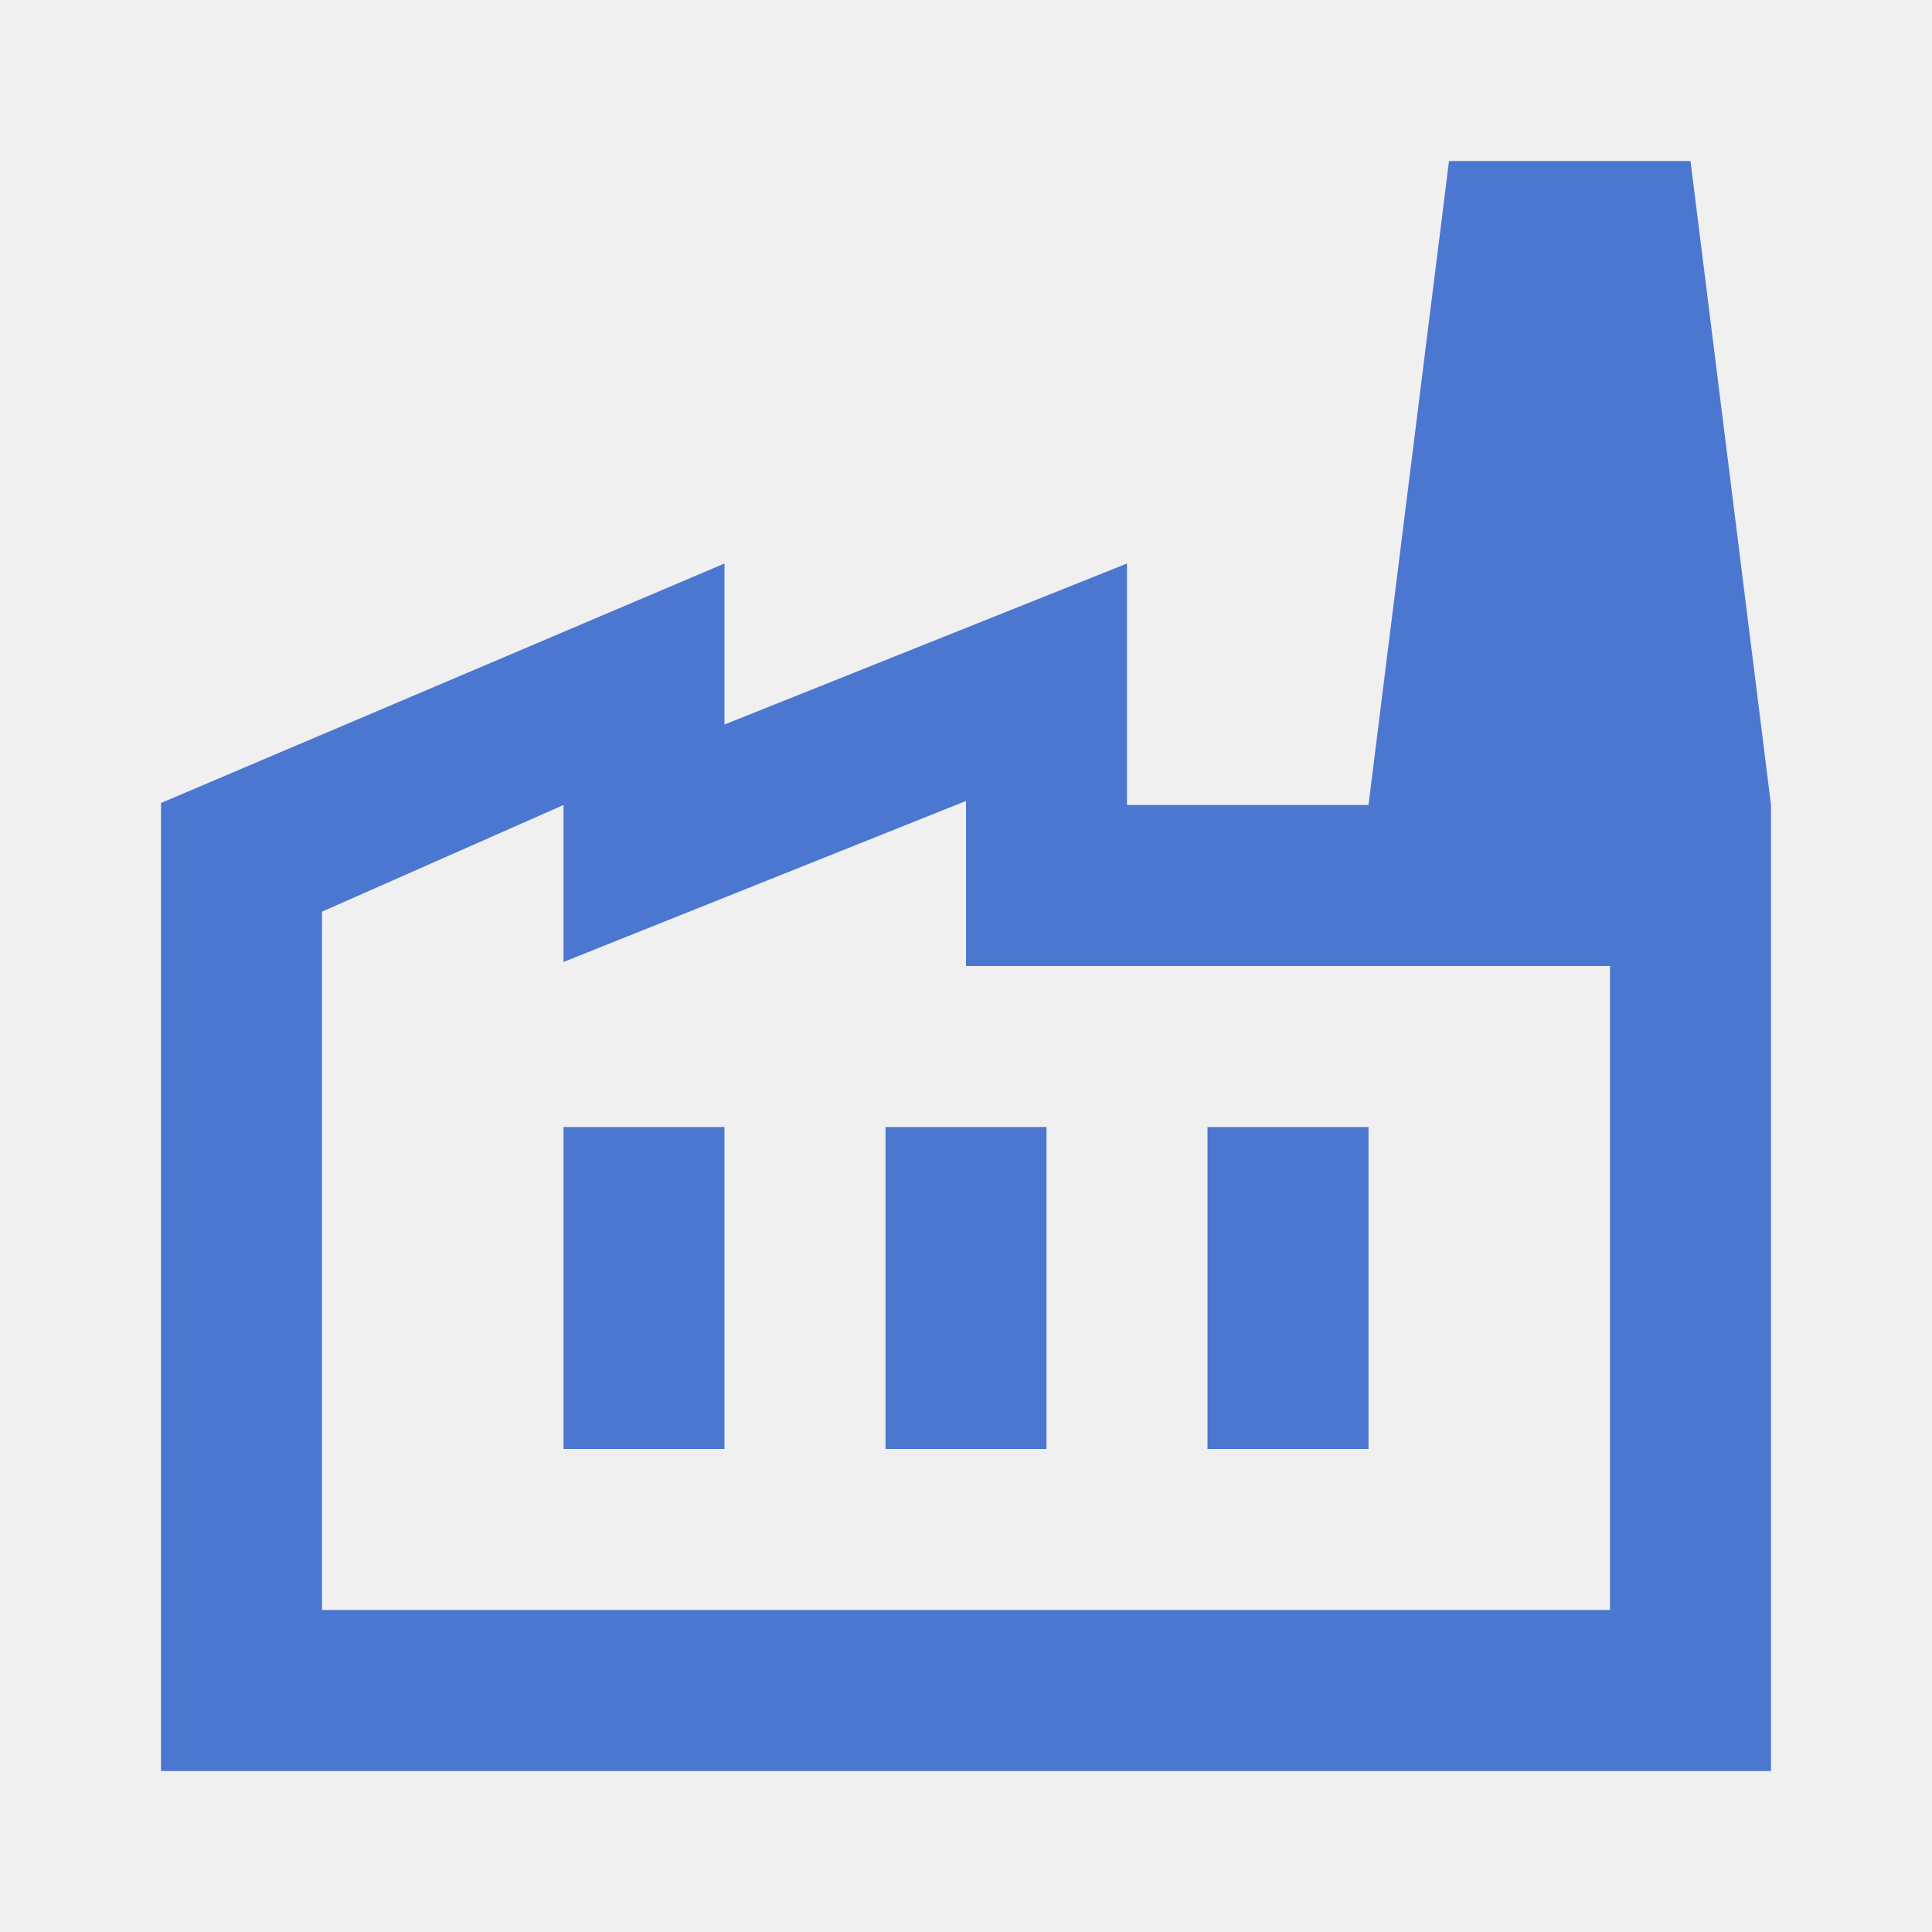
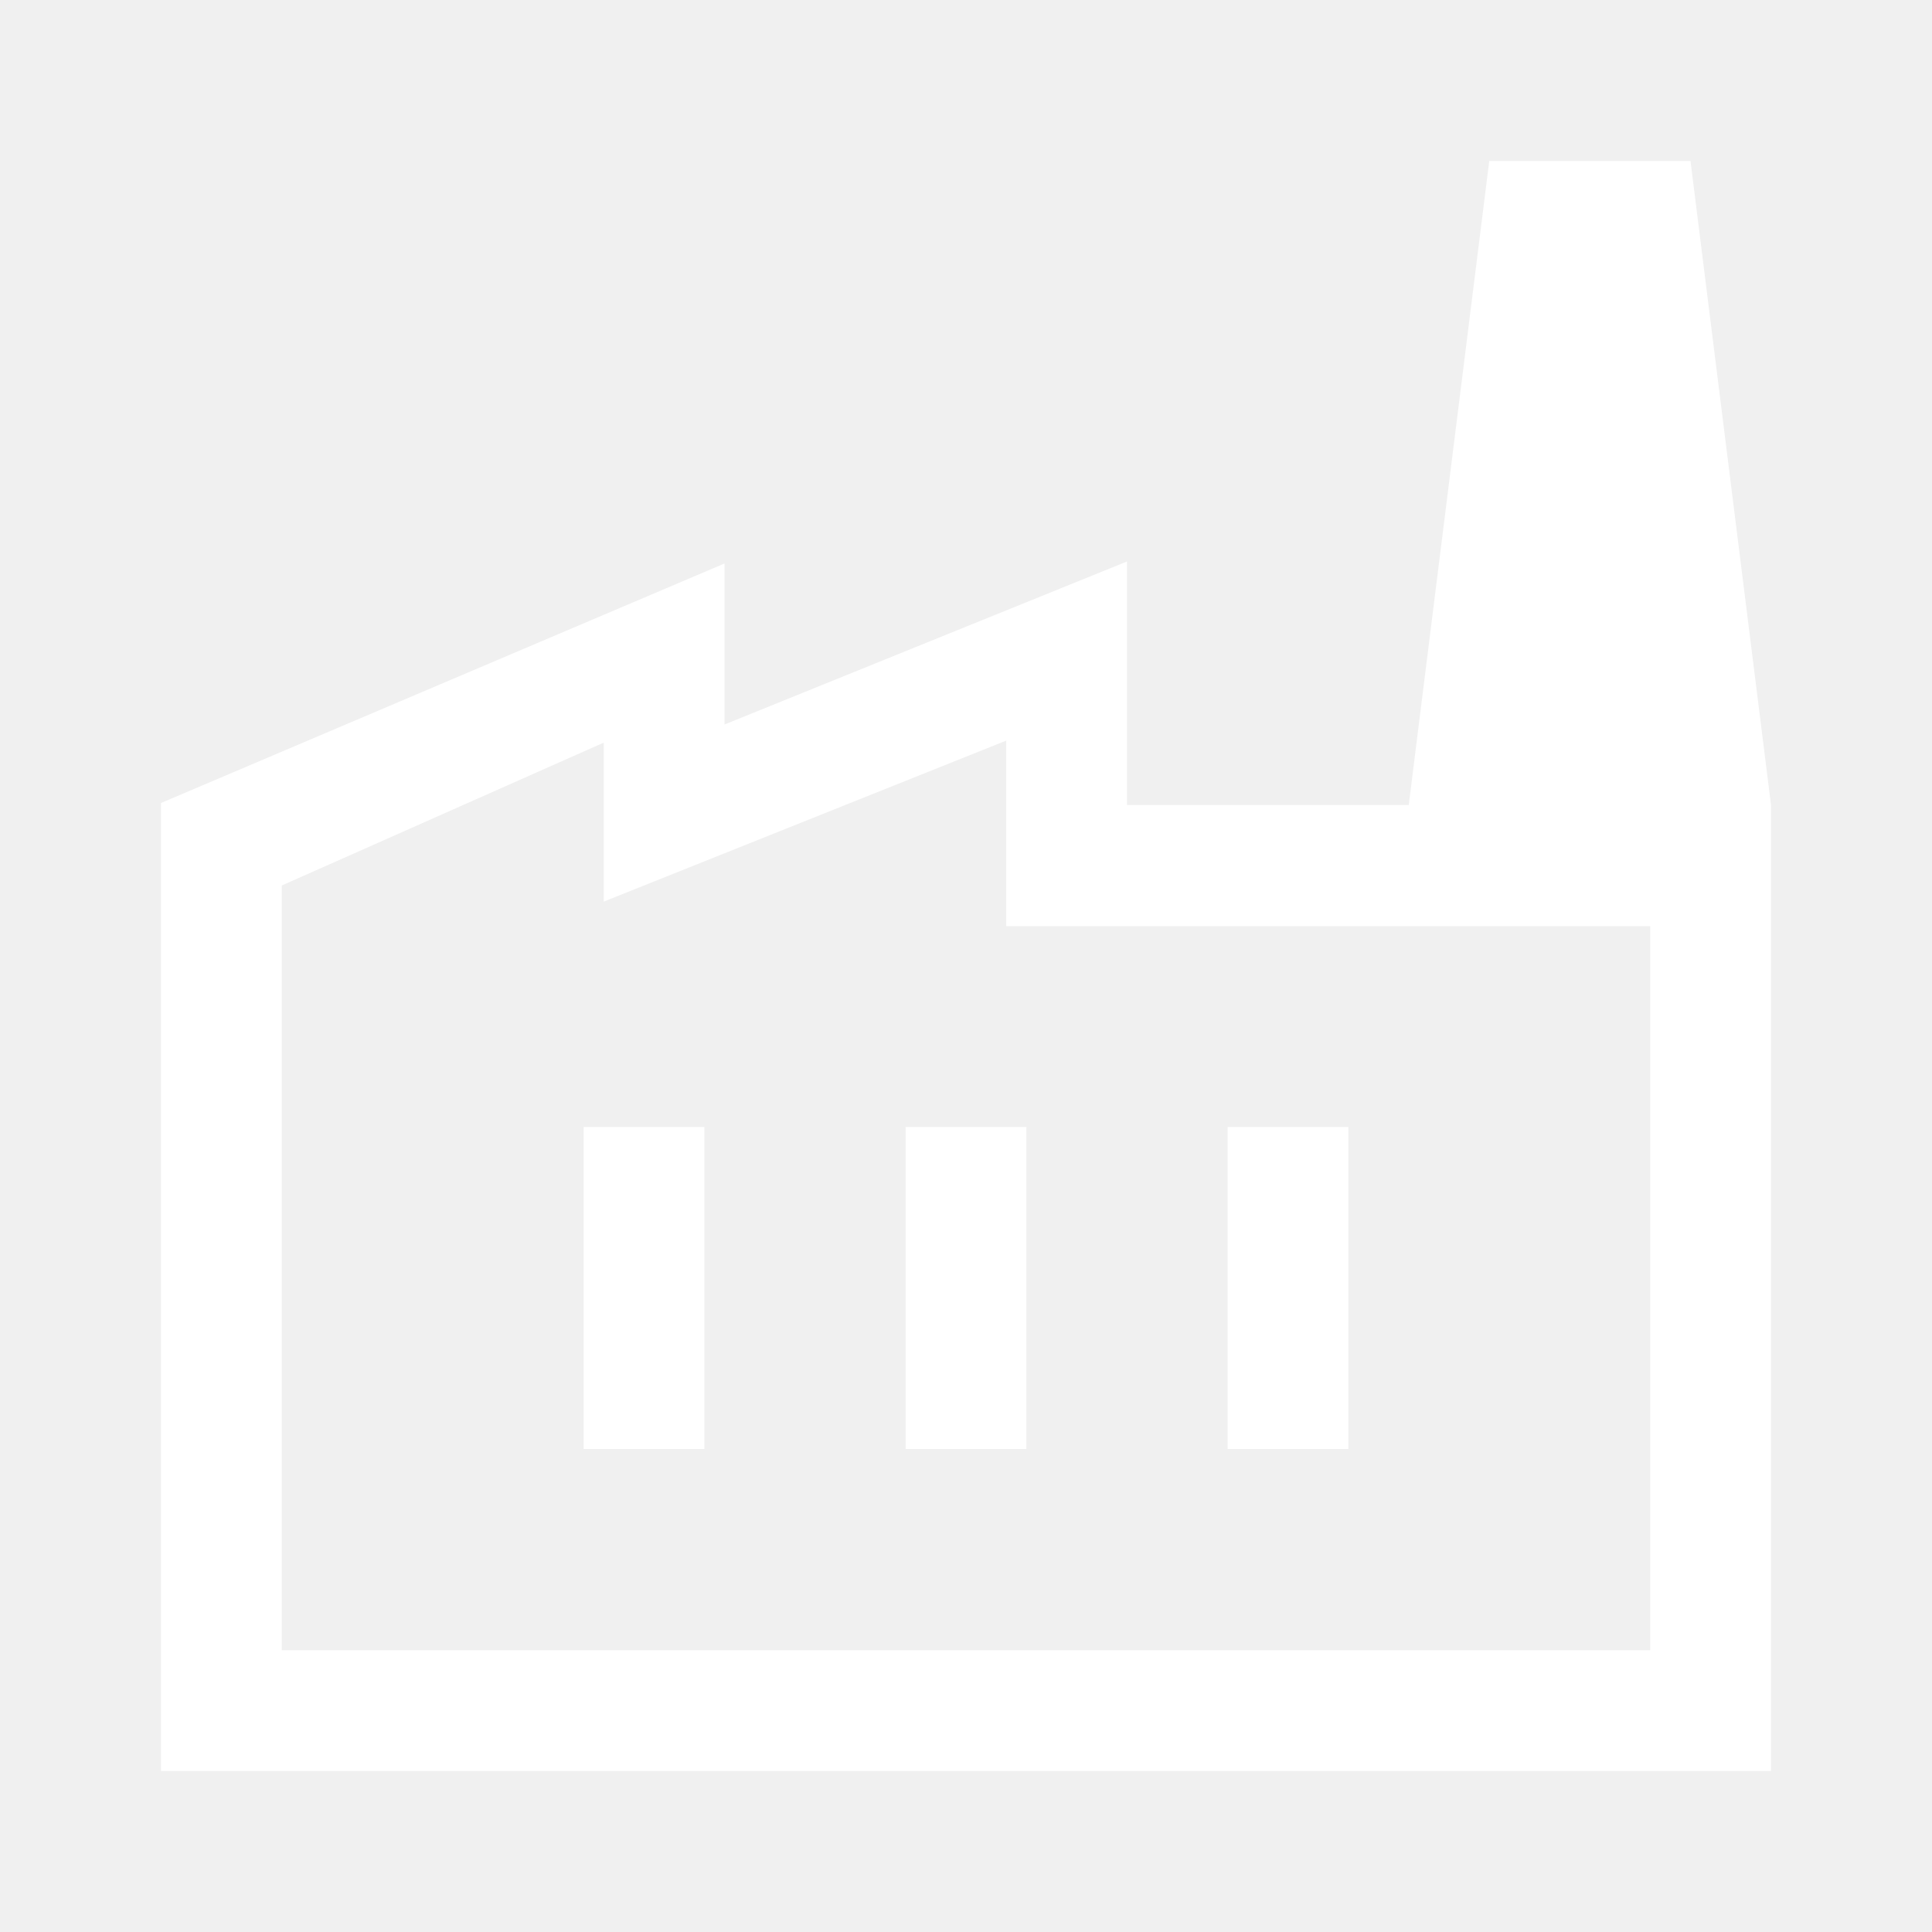
- <svg xmlns="http://www.w3.org/2000/svg" height="24px" viewBox="0 -960 960 960" width="24px" fill="#4B77D1">
-   <path d="M80-80v-481l280-119v80l200-80v120h320v480H80Zm80-80h640v-320H480v-82l-200 80v-78l-120 53v347Zm280-80h80v-160h-80v160Zm-160 0h80v-160h-80v160Zm320 0h80v-160h-80v160Zm280-320H680l40-320h120l40 320ZM160-160h640-640Z" />
+ <svg xmlns="http://www.w3.org/2000/svg" height="48px" viewBox="0 -960 960 960" width="48px" fill="#FFFFFF">
+   <path d="M80-80v-481l280-119v80l200-81v121h320v480H80Zm60-60h680v-359.8H500V-592l-200 80v-79l-160 71v380Zm310-100h60v-160h-60v160Zm-160 0h60v-160h-60v160Zm320 0h60v-160h-60v160Zm270-320H700l40-320h100l40 320ZM140-140h680-680Z" />
</svg>
